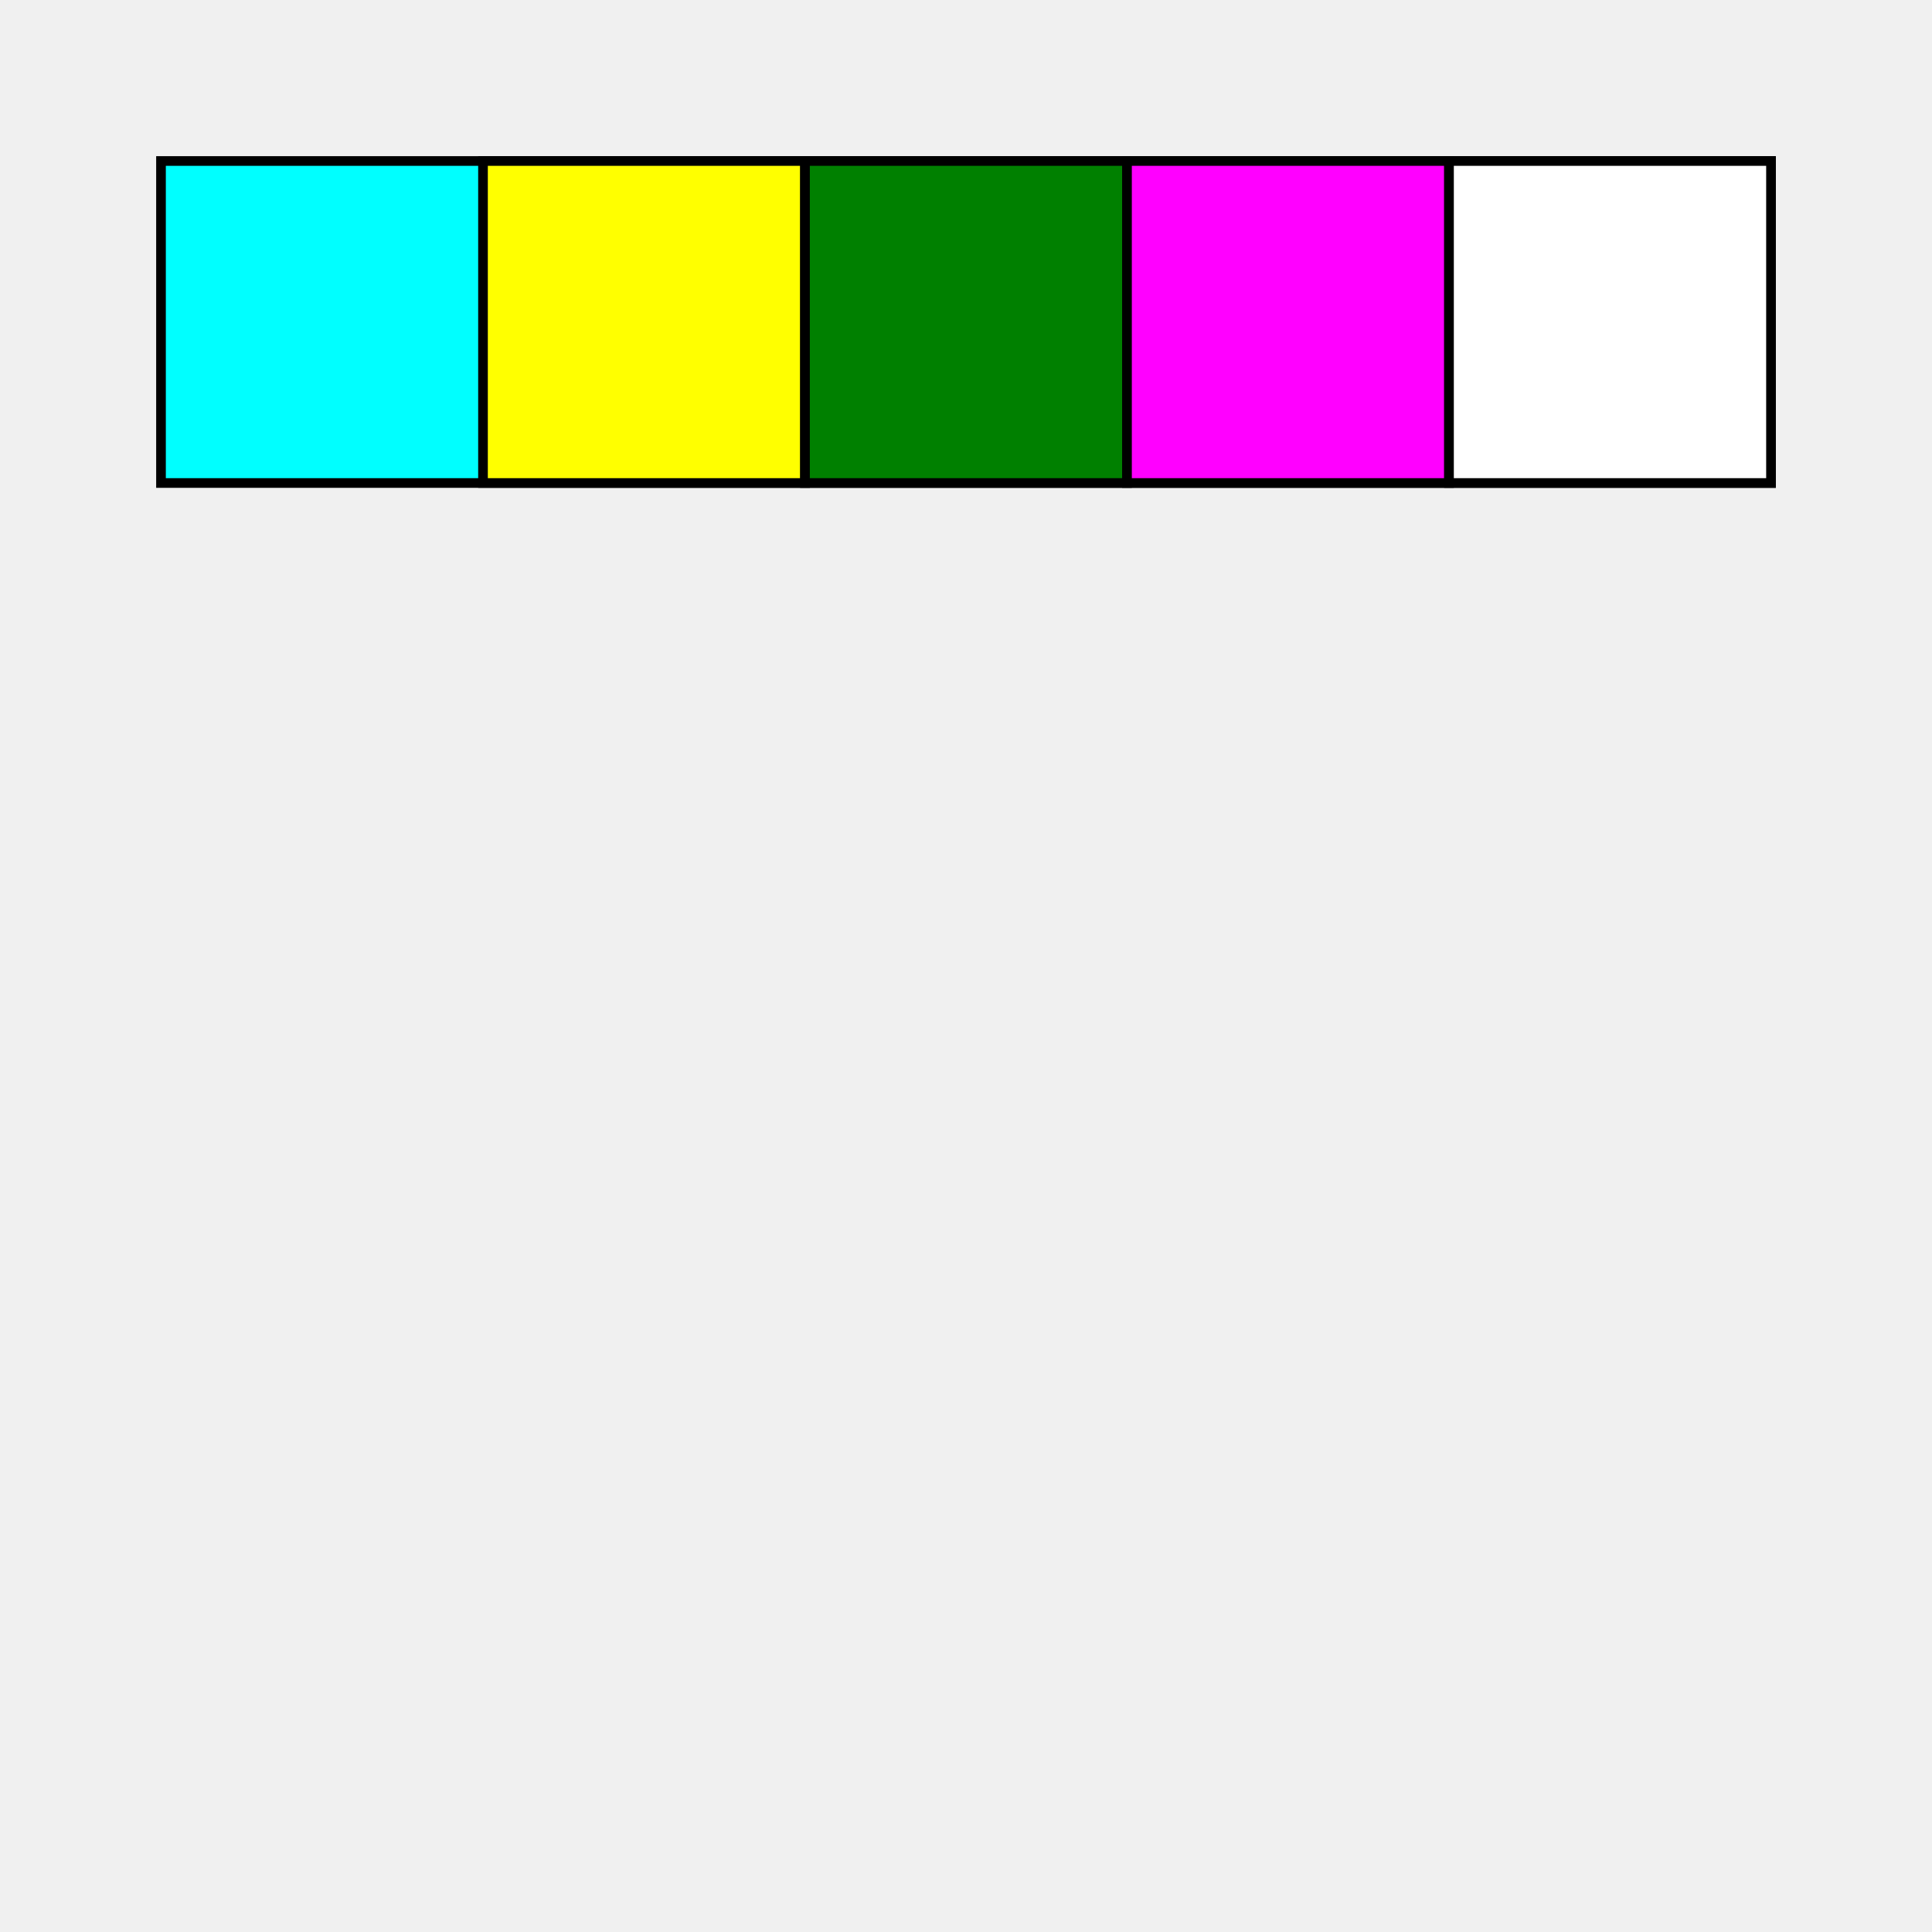
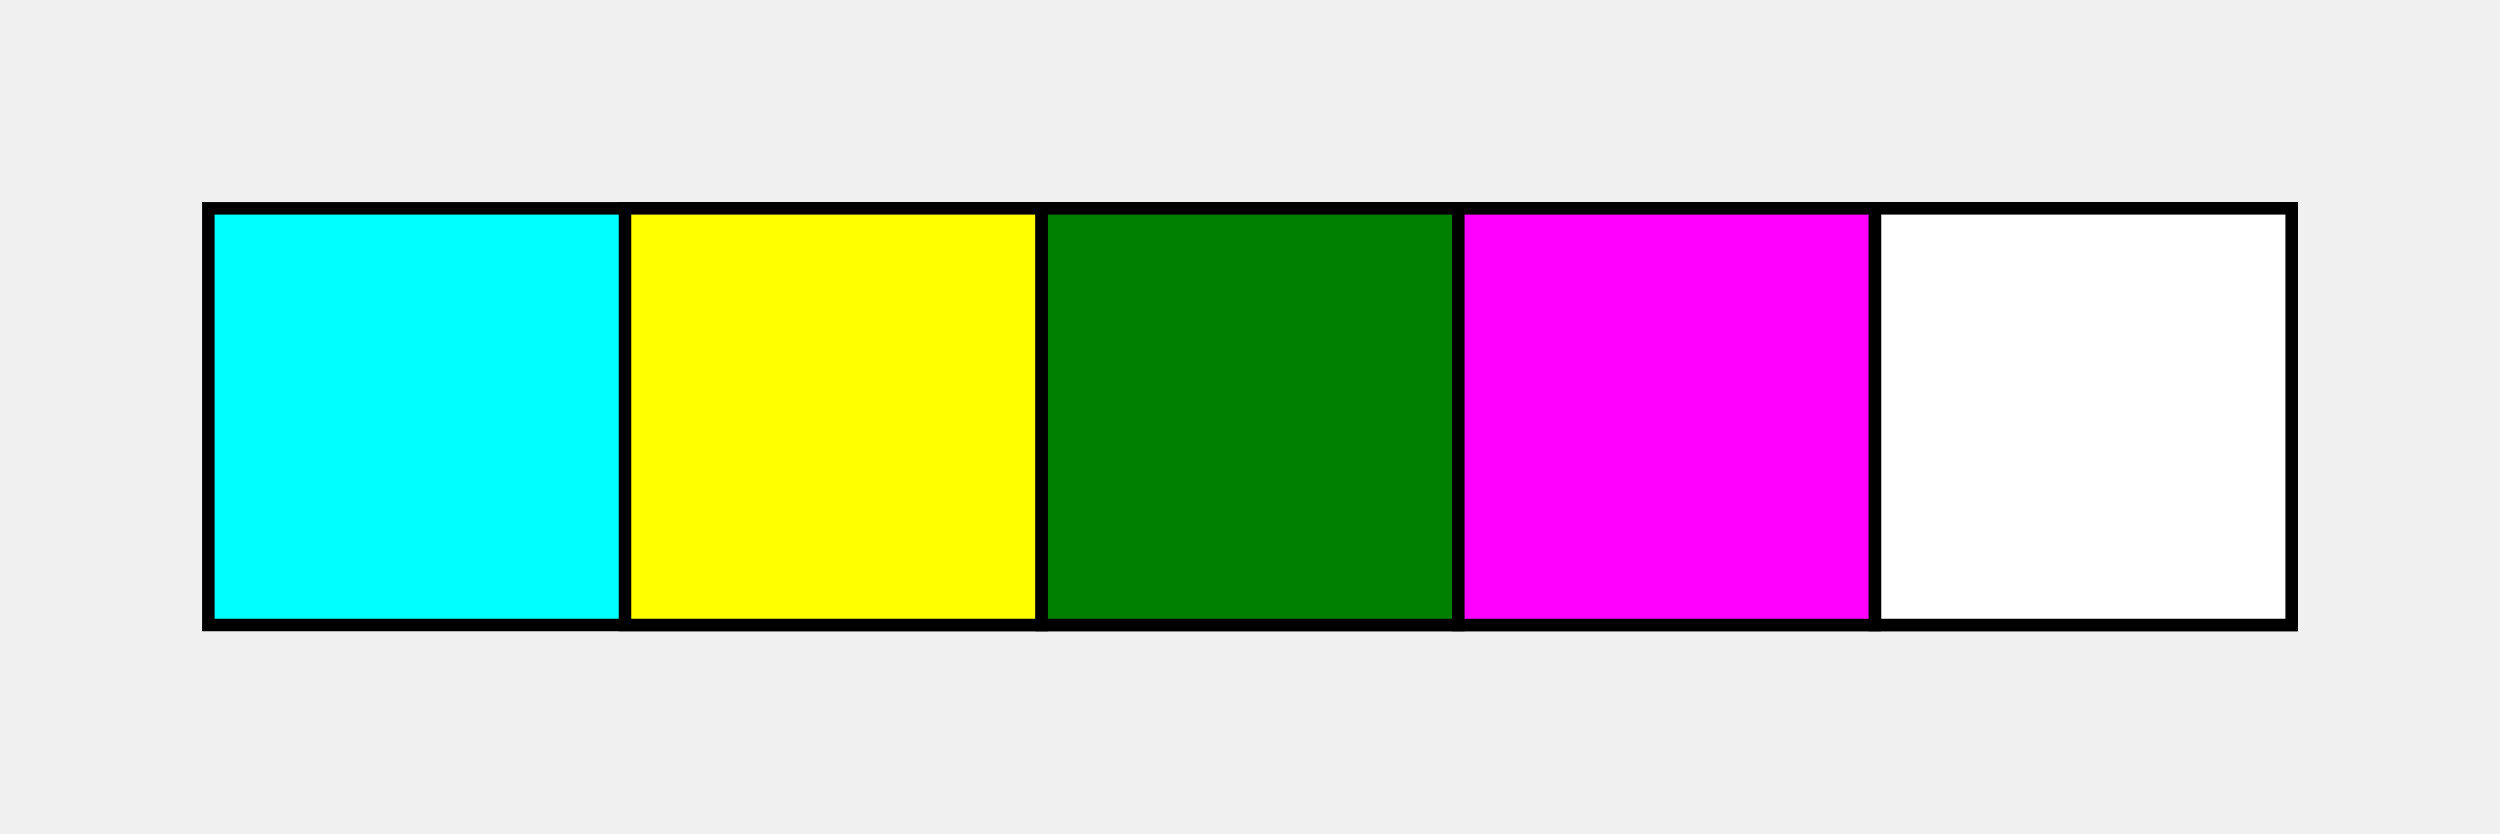
- <svg xmlns="http://www.w3.org/2000/svg" version="1.1" width="600" height="600">
+ <svg xmlns="http://www.w3.org/2000/svg" version="1.1" width="600" height="200">
  <g transform="translate(50, 50)">
    <rect x="0" width="500" height="100" style="fill:cyan;stroke-width:3;stroke:#000000" />
    <rect x="100" width="100" height="100" style="fill:yellow;stroke-width:3;stroke:#000000" />
    <rect x="200" width="100" height="100" style="fill:green;stroke-width:3;stroke:#000000" />
    <rect x="300" width="100" height="100" style="fill:magenta;stroke-width:3;stroke:#000000" />
    <rect x="400" width="100" height="100" style="fill:white;stroke-width:3;stroke:#000000" />
  </g>
</svg>
